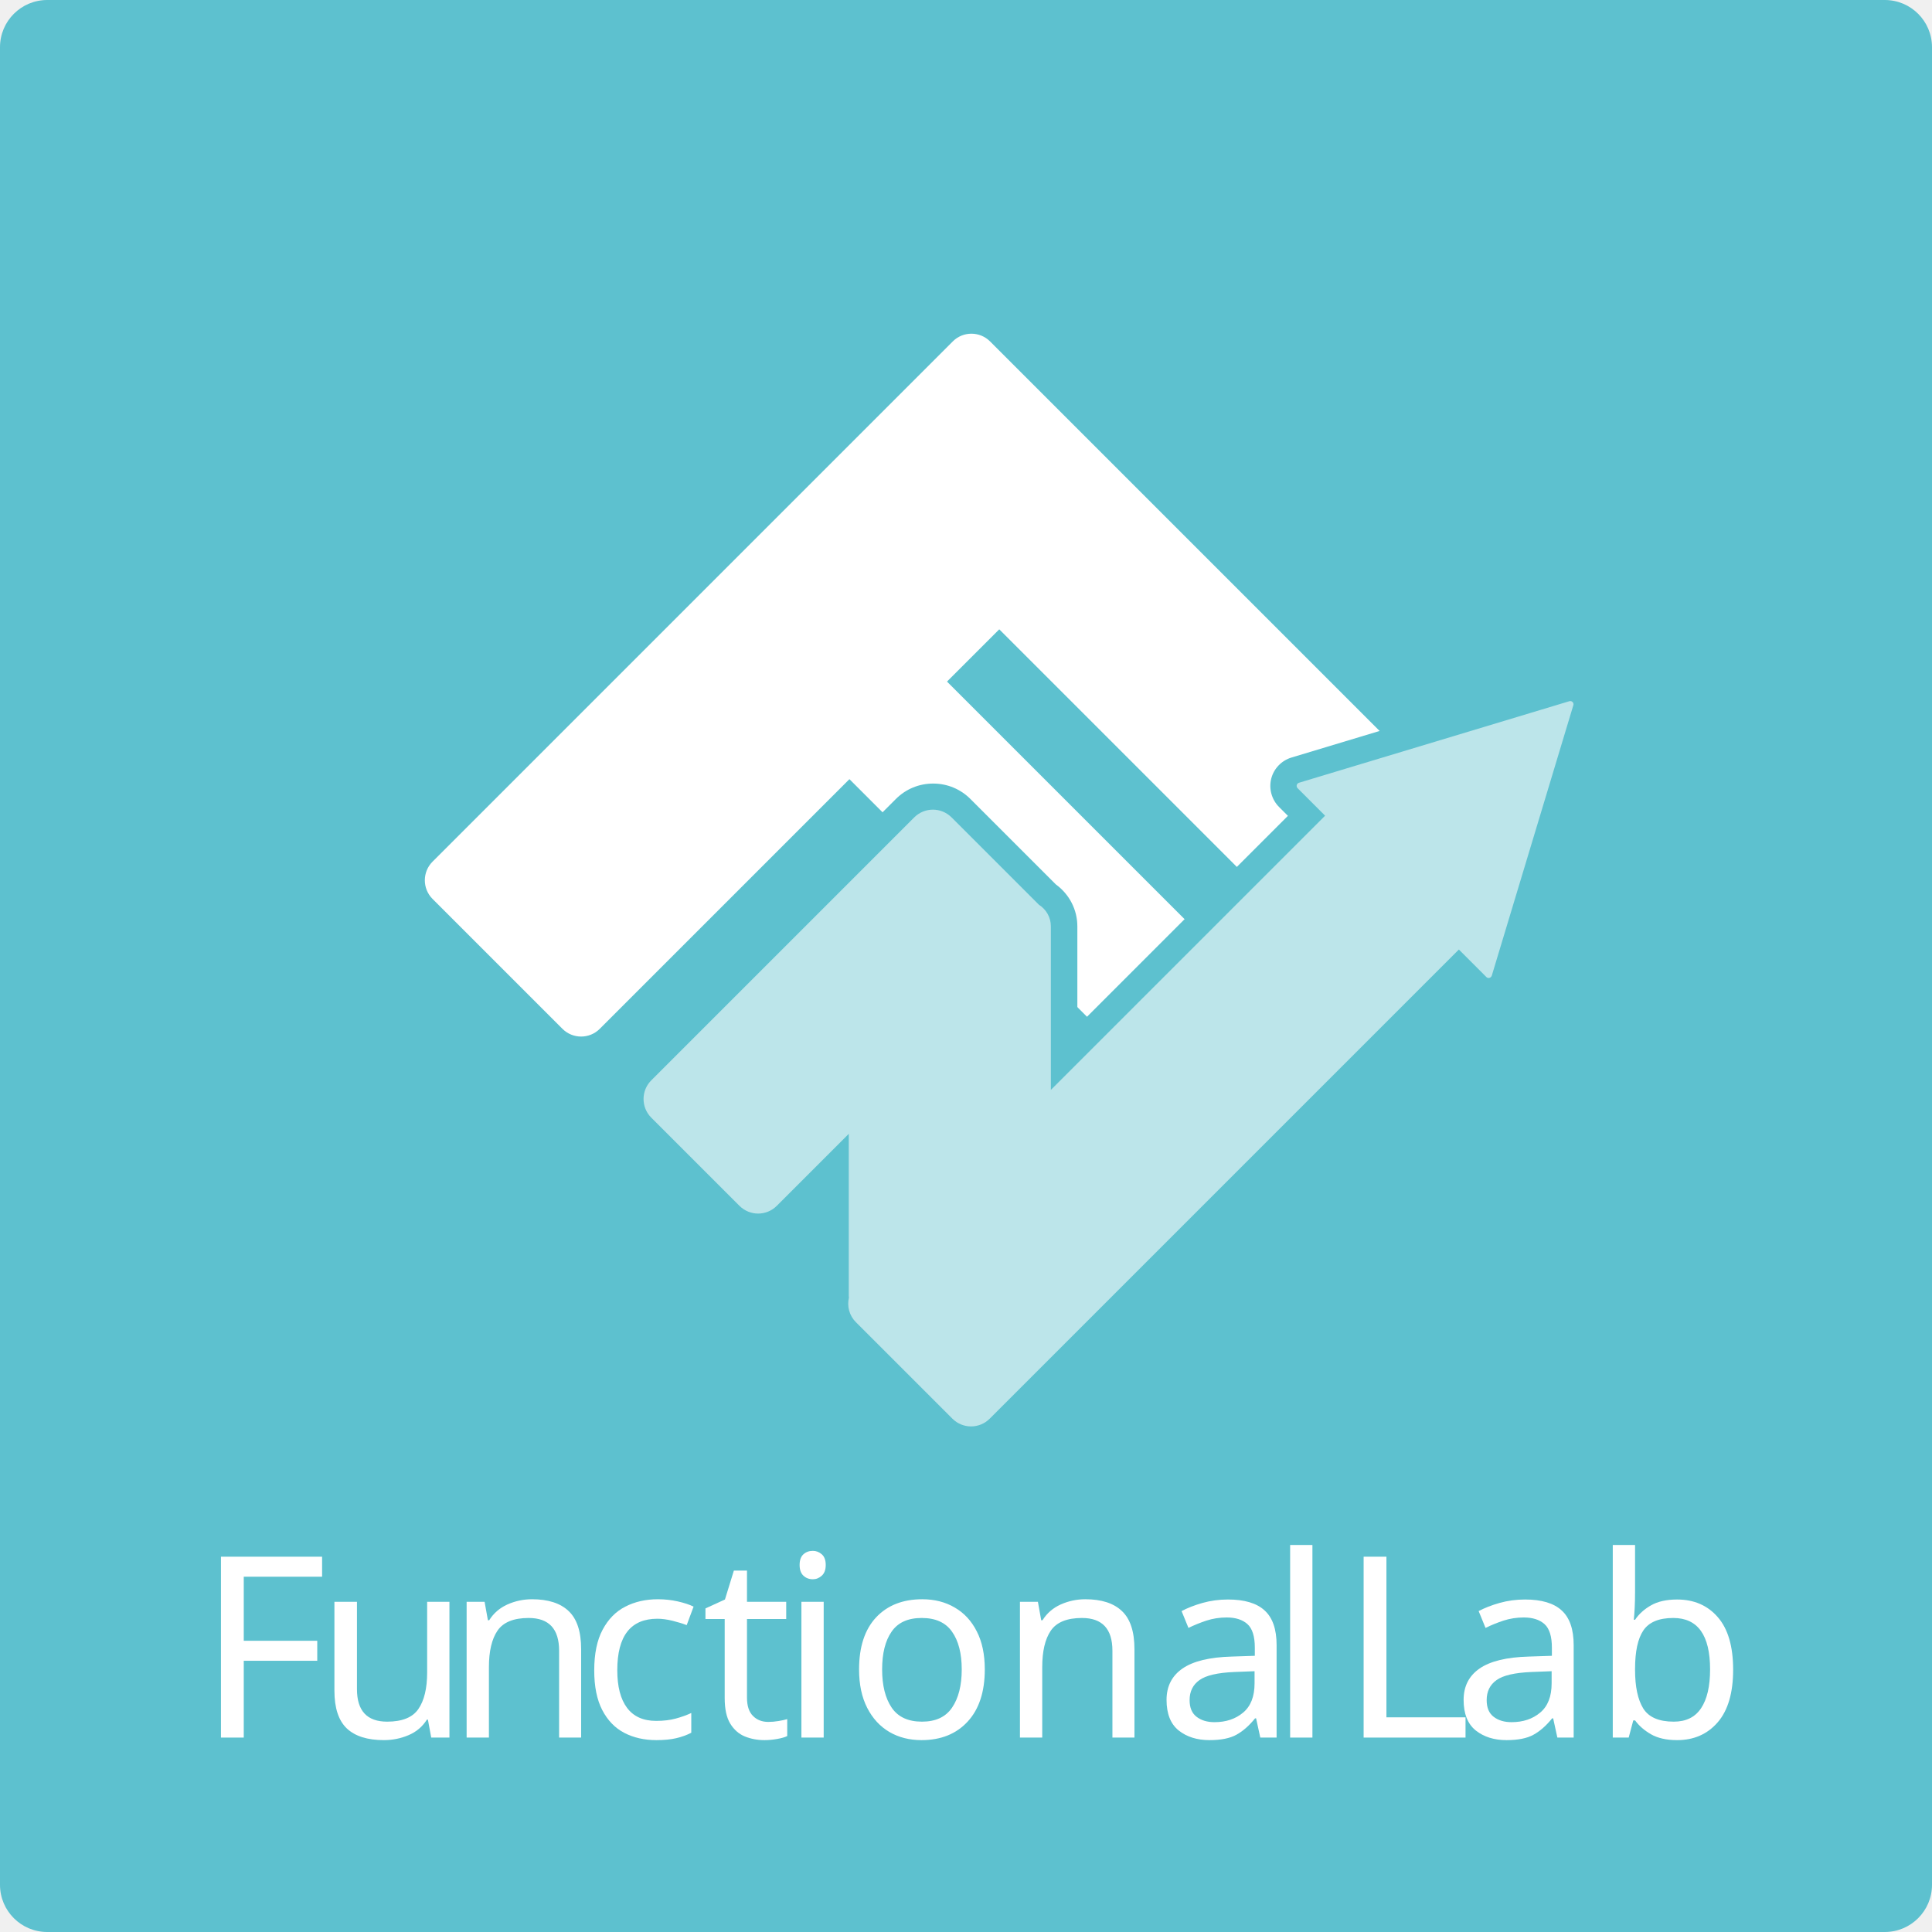
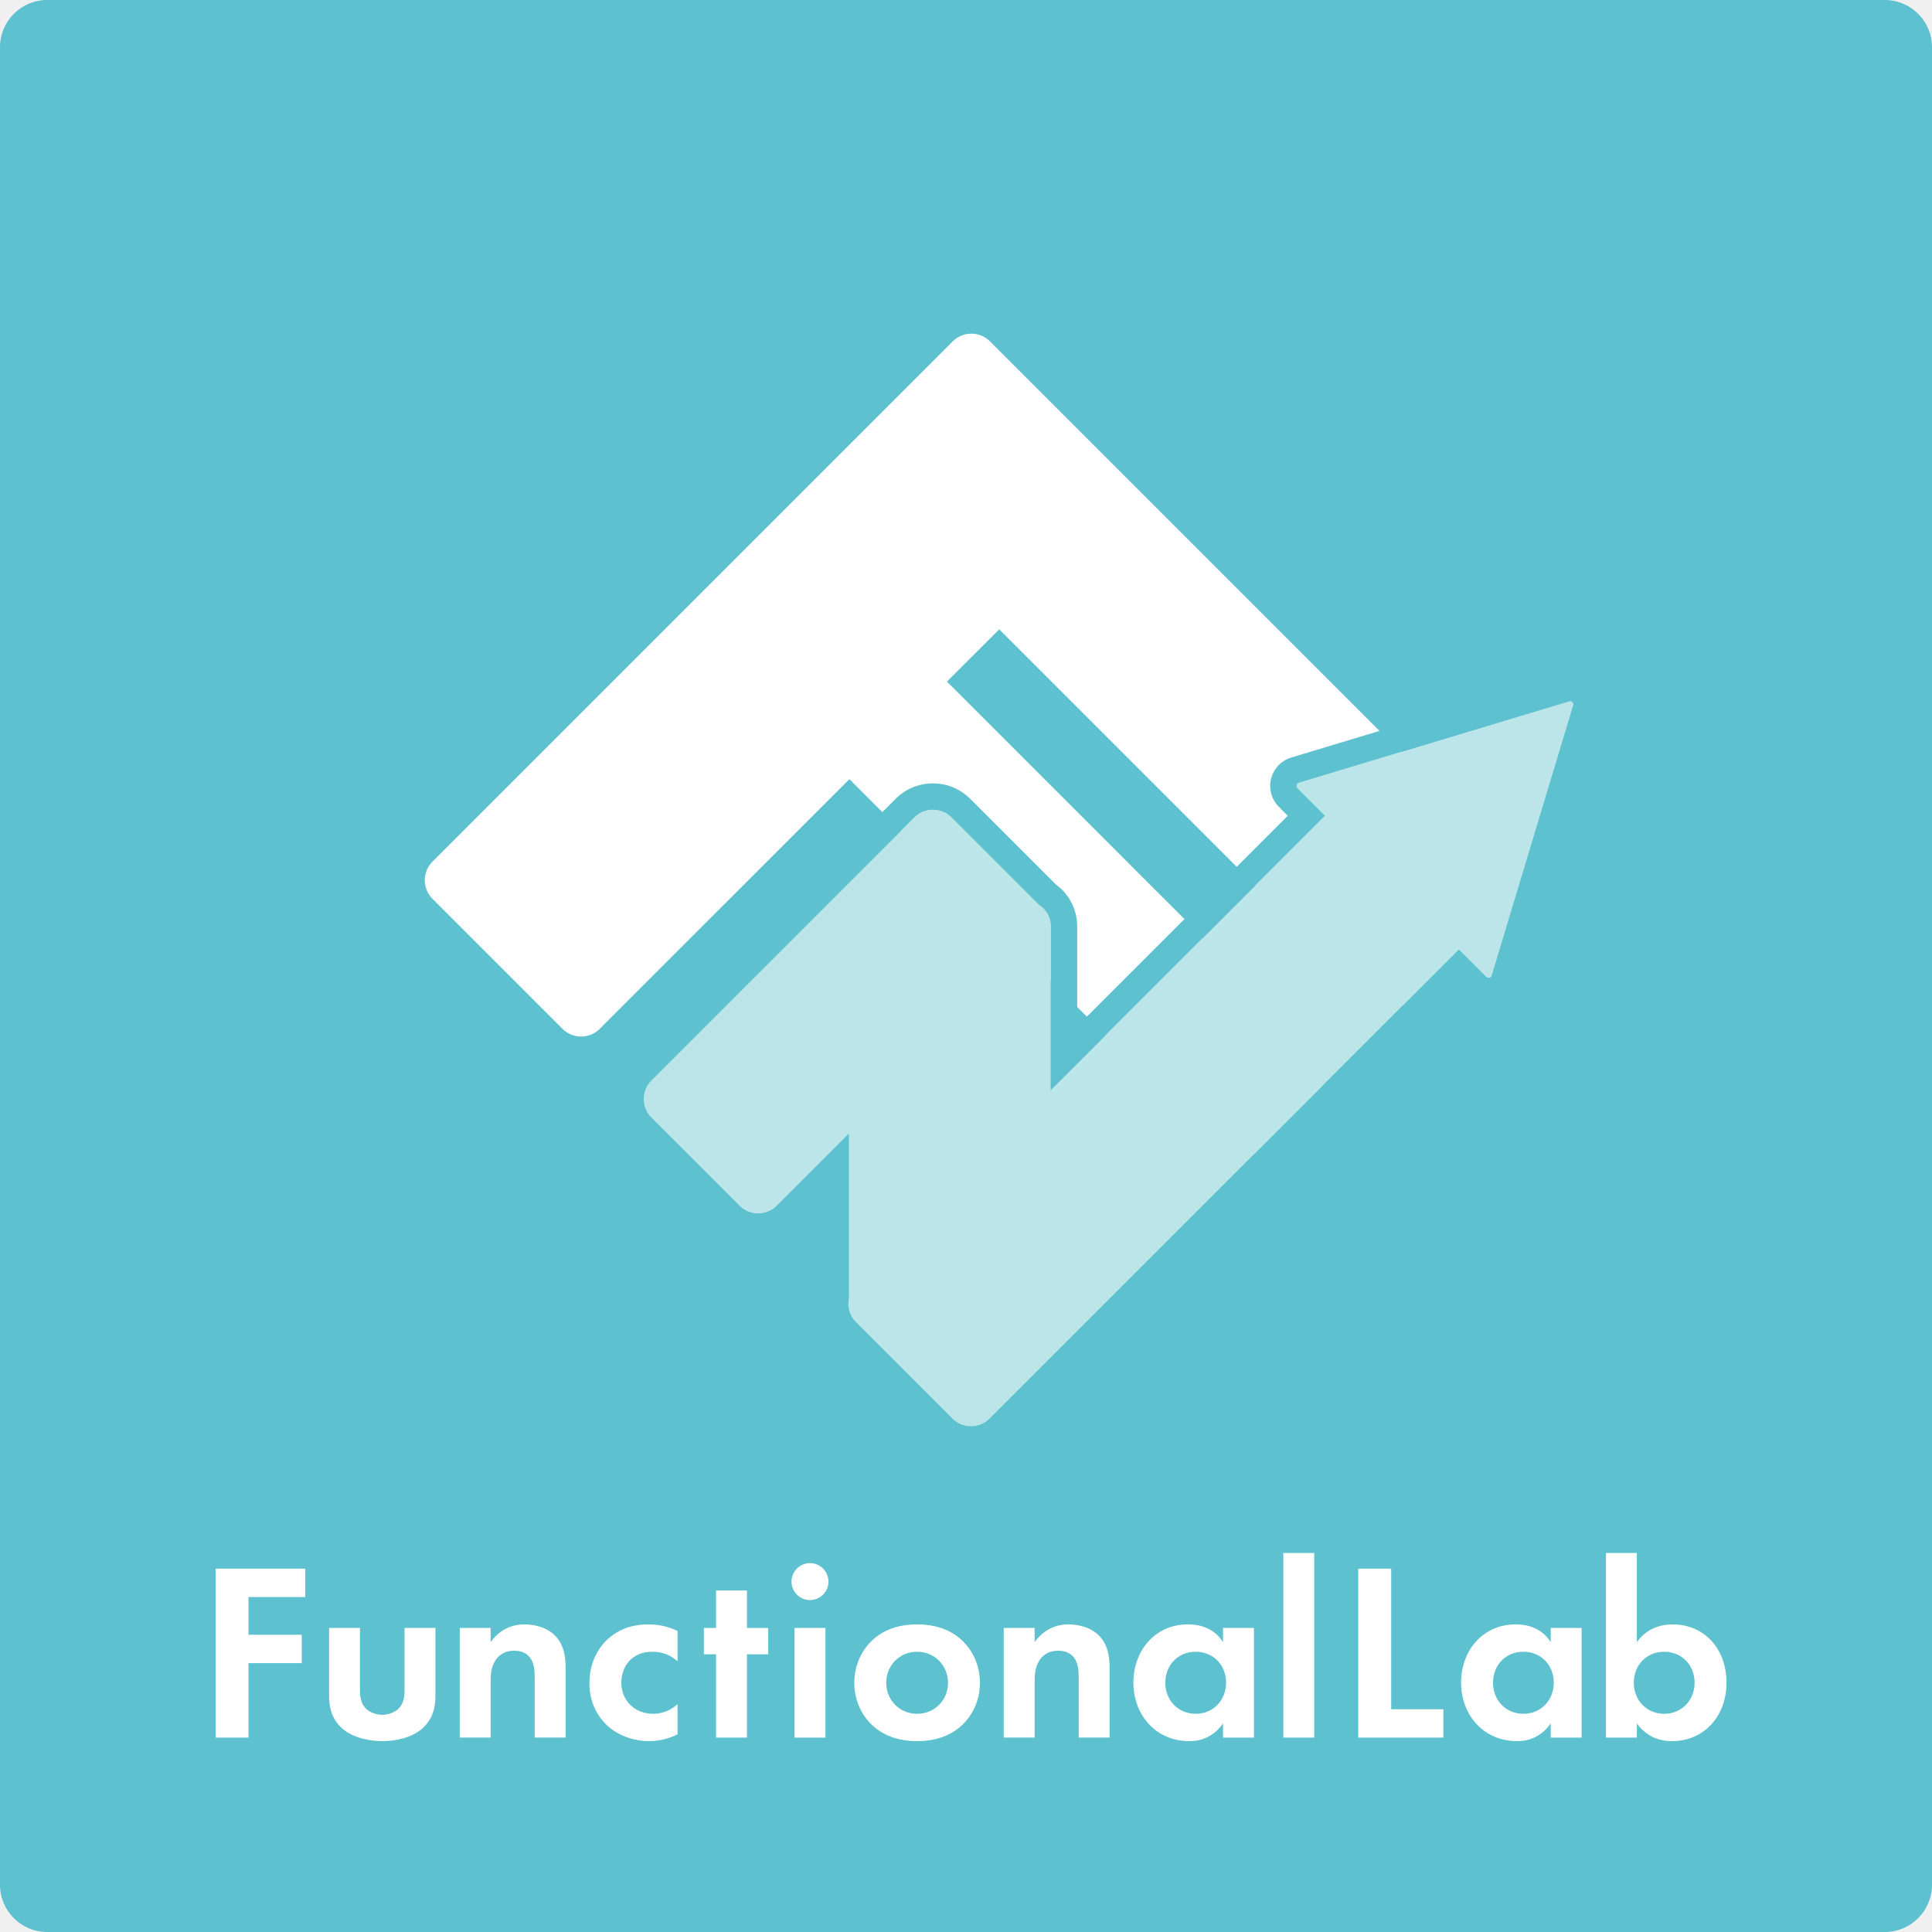
<svg xmlns="http://www.w3.org/2000/svg" viewBox="0 0 237 237">
-   <defs>
-     <style>.d{letter-spacing:-.02em;}.e{letter-spacing:-.02em;}.f,.g{fill:#fff;}.h{fill:#bce5ea;}.i{fill:#5dc1cf;}.j{letter-spacing:.04em;}.k{letter-spacing:.02em;}.l{letter-spacing:.06em;}.g{font-family:FuturaPT-Demi, Futura PT;font-size:31.07px;}.m{letter-spacing:.02em;}</style>
-   </defs>
  <g id="a" />
  <g id="b">
    <g id="c">
      <g>
-         <rect class="i" width="237" height="237" rx="5.79" ry="5.79" />
+         <rect width="237" height="237" rx="5.791" ry="5.791" style="fill:#5dc1cf;" />
        <g>
-           <path class="f" d="M185.26,105.69l-47.87-47.87-15.94-15.94c-1.26-1.26-3.31-1.26-4.57,0l-12.53,12.53-10.98,10.98h0l-7.4,7.4-32.91,32.91c-1.26,1.26-1.26,3.31,0,4.57l15.94,15.94c1.26,1.26,3.31,1.26,4.57,0l30.63-30.63,45.59,45.59c1.26,1.26,3.31,1.26,4.57,0l7.4-7.4c1.26-1.26,1.26-3.31,0-4.57l-45.59-45.59,6.41-6.41,45.59,45.59c1.26,1.26,3.31,1.26,4.57,0l12.53-12.53c1.26-1.26,1.26-3.31,0-4.57Z" />
+           <path d="M185.26,105.692l-47.872-47.872-15.944-15.944c-1.263-1.263-3.309-1.263-4.572,0l-12.525,12.525-10.983,10.983-0,0-7.396,7.396-32.912,32.912c-1.263,1.262-1.263,3.309,0,4.572l15.944,15.944c1.262,1.262,3.309,1.262,4.572,0l30.626-30.626,45.586,45.586c1.262,1.262,3.309,1.262,4.572,0l7.396-7.396c1.262-1.262,1.262-3.309,0-4.572l-45.586-45.586,6.411-6.411,45.586,45.586c1.262,1.262,3.309,1.262,4.572,0l12.525-12.525c1.262-1.262,1.262-3.309,0-4.572Z" style="fill:#fff;" />
          <g>
-             <path class="h" d="M119.11,176.6c-1.3,0-2.51-.5-3.43-1.42l-11.84-11.84c-1.12-1.12-1.61-2.68-1.34-4.24,0-.04,0-16.1,0-16.1l-6.07,6.07c-.92,.92-2.13,1.42-3.43,1.42s-2.51-.5-3.43-1.42l-10.81-10.82c-.92-.92-1.42-2.13-1.42-3.43s.5-2.51,1.42-3.43l32.26-32.26c.92-.92,2.13-1.42,3.43-1.42s2.51,.5,3.43,1.42l10.59,10.59c1.29,.89,2.06,2.34,2.06,3.91v16.17l29.73-29.73-2.23-2.23c-.51-.51-.71-1.23-.53-1.92,.18-.69,.69-1.23,1.38-1.44l33.17-10c.19-.06,.39-.09,.59-.09,.64,0,1.24,.31,1.62,.82,.38,.51,.5,1.18,.31,1.79l-10,33.16c-.26,.86-1.04,1.44-1.94,1.44h0c-.54,0-1.05-.21-1.43-.59l-2.23-2.23-56.41,56.41c-.92,.92-2.13,1.42-3.43,1.42Z" />
-             <path class="i" d="M192.62,86c.26,0,.47,.25,.38,.52l-10,33.16c-.06,.18-.22,.29-.39,.29-.1,0-.2-.04-.28-.12l-3.37-3.37-57.55,57.55c-.63,.63-1.46,.95-2.29,.95s-1.65-.32-2.29-.95l-11.84-11.84c-.82-.82-1.1-1.97-.85-3.02,0-.07-.02-.13-.02-.19v-19.89l-8.83,8.83c-.63,.63-1.46,.95-2.29,.95s-1.65-.32-2.29-.95l-10.82-10.82c-1.26-1.26-1.26-3.31,0-4.57l32.26-32.26c.63-.63,1.46-.95,2.29-.95s1.65,.32,2.29,.95l10.71,10.71c.88,.56,1.47,1.53,1.47,2.65v20.07l33.64-33.64-3.37-3.37c-.22-.22-.12-.58,.17-.67l33.16-10s.08-.02,.12-.02m0-3.23c-.36,0-.71,.05-1.05,.16l-33.16,10c-1.22,.37-2.17,1.36-2.48,2.6-.31,1.23,.06,2.56,.96,3.46l1.09,1.09-25.83,25.83v-12.26c0-2.06-.98-3.95-2.63-5.15l-10.49-10.49c-1.22-1.22-2.84-1.89-4.57-1.89s-3.35,.67-4.57,1.89l-32.26,32.26c-1.22,1.22-1.89,2.84-1.89,4.57s.67,3.35,1.89,4.57l10.82,10.82c1.22,1.22,2.85,1.89,4.57,1.89s3.35-.67,4.57-1.89l3.31-3.31v12.08h0c-.29,2.03,.37,4.05,1.82,5.5l11.84,11.84c1.22,1.22,2.84,1.89,4.57,1.89s3.35-.67,4.57-1.89l55.27-55.27,1.09,1.09c.69,.69,1.6,1.07,2.57,1.07,1.62,0,3.02-1.04,3.48-2.59l10-33.16c.33-1.1,.12-2.3-.56-3.22-.68-.92-1.77-1.47-2.92-1.47h0Z" />
+             <path d="M192.498,86.018l-33.165,10.003c-.293,.088-.385,.457-.169,.673l3.374,3.374-33.636,33.636v-20.069c0-1.119-.59-2.095-1.472-2.651l-10.705-10.705c-1.262-1.262-3.309-1.262-4.572,0l-32.256,32.256c-1.263,1.262-1.263,3.309,0,4.572l10.815,10.815c1.263,1.262,3.309,1.262,4.572,0l8.827-8.827v19.886c0,.066,.016,.128,.019,.193-.245,1.052,.034,2.2,.853,3.019l11.841,11.841c1.263,1.263,3.309,1.263,4.572,0l57.554-57.554,3.374,3.374c.216,.216,.584,.123,.673-.169l10.003-33.165c.093-.309-.195-.597-.504-.504Z" style="fill:#bce5ea;" />
+             <path d="M192.617,86c.258,0,.466,.253,.385,.521l-10.003,33.165c-.055,.183-.22,.288-.388,.288-.101,0-.203-.038-.284-.119l-3.374-3.374-57.553,57.553c-.631,.631-1.459,.947-2.286,.947s-1.655-.316-2.286-.947l-11.841-11.841c-.82-.82-1.098-1.968-.854-3.019-.004-.065-.019-.127-.019-.193v-19.886l-8.827,8.827c-.631,.631-1.459,.947-2.286,.947-.827,0-1.655-.316-2.286-.947l-10.815-10.815c-1.263-1.262-1.263-3.309,0-4.572l32.256-32.256c.631-.631,1.459-.947,2.286-.947s1.655,.316,2.286,.947l10.705,10.705c.882,.556,1.472,1.531,1.472,2.651v20.069l33.636-33.636-3.374-3.374c-.216-.216-.124-.584,.169-.673l33.165-10.003c.04-.012,.08-.018,.119-.018m0-3.233c-.356,0-.711,.052-1.053,.156l-33.164,10.002c-1.218,.367-2.167,1.362-2.477,2.596-.31,1.234,.056,2.559,.956,3.458l1.088,1.088-25.831,25.831v-12.264c0-2.055-.976-3.95-2.632-5.149l-10.493-10.493c-1.221-1.221-2.845-1.894-4.572-1.894s-3.351,.673-4.572,1.894l-32.256,32.256c-1.221,1.221-1.894,2.845-1.894,4.572s.673,3.351,1.894,4.572l10.815,10.815c1.221,1.221,2.845,1.894,4.572,1.894,1.727,0,3.351-.673,4.572-1.894l3.308-3.308v12.09c-.294,2.018,.366,4.037,1.82,5.49l11.841,11.841c1.221,1.221,2.845,1.894,4.572,1.894,1.727,0,3.351-.673,4.572-1.894l55.267-55.267,1.088,1.088c.687,.687,1.6,1.065,2.57,1.065,1.617,0,3.017-1.039,3.484-2.587l10.003-33.165c.331-1.097,.12-2.3-.562-3.218-.684-.92-1.775-1.469-2.918-1.469h0Z" style="fill:#5dc1cf;" />
          </g>
        </g>
-         <text class="g" transform="translate(24.09 213.15)">
-           <tspan x="0" y="0">F</tspan>
-           <tspan class="e" x="14.48" y="0">u</tspan>
-           <tspan x="30.51" y="0">n</tspan>
-           <tspan class="l" x="47.1" y="0">c</tspan>
-           <tspan class="j" x="61.95" y="0">t</tspan>
-           <tspan class="m" x="71.58" y="0">i</tspan>
-           <tspan x="79.59" y="0">ona</tspan>
-           <tspan class="j" x="131.53" y="0">l</tspan>
-           <tspan class="k" x="140.17" y="0">L</tspan>
-           <tspan class="d" x="154.03" y="0">a</tspan>
-           <tspan x="171.11" y="0">b</tspan>
-         </text>
+         <g>
+           <path d="M37.448,195.91h-6.959v4.629h6.524v3.479h-6.524v9.134h-4.038v-20.722h10.997v3.479Z" style="fill:#fff;" />
+           <path d="M44.158,199.7v7.611c0,.715,.062,1.678,.808,2.361,.466,.404,1.212,.684,1.927,.684,.714,0,1.46-.279,1.926-.684,.745-.684,.808-1.646,.808-2.361v-7.611h3.79v8.233c0,1.211-.155,2.826-1.646,4.132-1.242,1.087-3.23,1.521-4.877,1.521-1.647,0-3.636-.435-4.878-1.521-1.491-1.306-1.646-2.921-1.646-4.132v-8.233h3.79Z" style="fill:#fff;" />
+           <path d="M56.398,199.7h3.79v1.74c.715-.994,1.988-2.175,4.163-2.175,1.181,0,2.92,.342,3.977,1.646,.932,1.149,1.057,2.485,1.057,3.79v8.45h-3.791v-7.332c0-.745-.03-1.926-.714-2.641-.591-.621-1.398-.684-1.771-.684-.994,0-1.771,.342-2.33,1.181-.559,.87-.59,1.833-.59,2.609v6.866h-3.79v-13.452Z" style="fill:#fff;" />
+           <path d="M83.115,203.801c-.808-.745-1.802-1.18-3.106-1.18-2.517,0-3.79,1.832-3.79,3.79,0,2.205,1.646,3.821,3.914,3.821,.839,0,1.957-.249,2.982-1.181v3.696c-.745,.373-1.926,.839-3.479,.839-2.112,0-3.977-.808-5.188-1.957-1.025-.963-2.144-2.641-2.144-5.157,0-2.36,.963-4.256,2.329-5.468,1.647-1.46,3.542-1.739,4.847-1.739,1.398,0,2.548,.279,3.635,.808v3.728Z" style="fill:#fff;" />
+           <path d="M91.628,202.932v10.221h-3.791v-10.221h-1.491v-3.231h1.491v-4.598h3.791v4.598h2.609v3.231h-2.609Z" style="fill:#fff;" />
+           <path d="M99.362,191.747c1.243,0,2.269,1.025,2.269,2.269,0,1.242-1.025,2.268-2.269,2.268-1.242,0-2.268-1.025-2.268-2.268,0-1.243,1.025-2.269,2.268-2.269Zm1.896,7.953v13.452h-3.79v-13.452h3.79Z" style="fill:#fff;" />
+           <path d="M117.94,201.16c1.336,1.212,2.268,3.076,2.268,5.281,0,2.175-.932,4.039-2.268,5.251-1.149,1.056-2.89,1.895-5.437,1.895-2.548,0-4.288-.839-5.438-1.895-1.336-1.212-2.268-3.076-2.268-5.251,0-2.205,.932-4.069,2.268-5.281,1.149-1.056,2.89-1.895,5.438-1.895,2.547,0,4.287,.839,5.437,1.895Zm-1.646,5.281c0-2.112-1.616-3.82-3.79-3.82-2.175,0-3.791,1.708-3.791,3.82,0,2.051,1.585,3.791,3.791,3.791,2.205,0,3.79-1.74,3.79-3.791Z" style="fill:#fff;" />
+           <path d="M123.128,199.7h3.79v1.74c.715-.994,1.988-2.175,4.163-2.175,1.181,0,2.92,.342,3.977,1.646,.932,1.149,1.057,2.485,1.057,3.79v8.45h-3.791v-7.332c0-.745-.03-1.926-.714-2.641-.591-.621-1.398-.684-1.771-.684-.994,0-1.771,.342-2.33,1.181-.559,.87-.59,1.833-.59,2.609v6.866h-3.79v-13.452Z" style="fill:#fff;" />
+           <path d="M150.031,199.7h3.79v13.452h-3.79v-1.74c-1.367,1.958-3.169,2.175-4.132,2.175-4.132,0-6.865-3.23-6.865-7.176,0-3.977,2.702-7.146,6.679-7.146,1.025,0,3.045,.187,4.318,2.175v-1.74Zm-7.083,6.711c0,2.144,1.554,3.821,3.728,3.821,2.175,0,3.729-1.678,3.729-3.821s-1.554-3.79-3.729-3.79c-2.174,0-3.728,1.646-3.728,3.79Z" style="fill:#fff;" />
+           <path d="M161.215,190.505v22.647h-3.79v-22.647h3.79Z" style="fill:#fff;" />
+           <path d="M170.659,192.431v17.242h6.399v3.479h-10.438v-20.722h4.039Z" style="fill:#fff;" />
+           <path d="M190.231,199.7h3.79v13.452h-3.79v-1.74c-1.367,1.958-3.169,2.175-4.132,2.175-4.132,0-6.866-3.23-6.866-7.176,0-3.977,2.703-7.146,6.68-7.146,1.025,0,3.044,.187,4.318,2.175v-1.74Zm-7.084,6.711c0,2.144,1.554,3.821,3.729,3.821s3.728-1.678,3.728-3.821-1.553-3.79-3.728-3.79-3.729,1.646-3.729,3.79Z" style="fill:#fff;" />
+           <path d="M200.793,201.441c1.336-1.864,3.231-2.175,4.381-2.175,3.977,0,6.617,3.075,6.617,7.146,0,4.101-2.734,7.176-6.711,7.176-.87,0-2.827-.155-4.287-2.175v1.74h-3.79v-22.647h3.79v10.936Zm-.373,4.971c0,2.144,1.554,3.821,3.729,3.821s3.728-1.678,3.728-3.821-1.553-3.79-3.728-3.79-3.729,1.646-3.729,3.79Z" style="fill:#fff;" />
+         </g>
      </g>
    </g>
  </g>
</svg>
